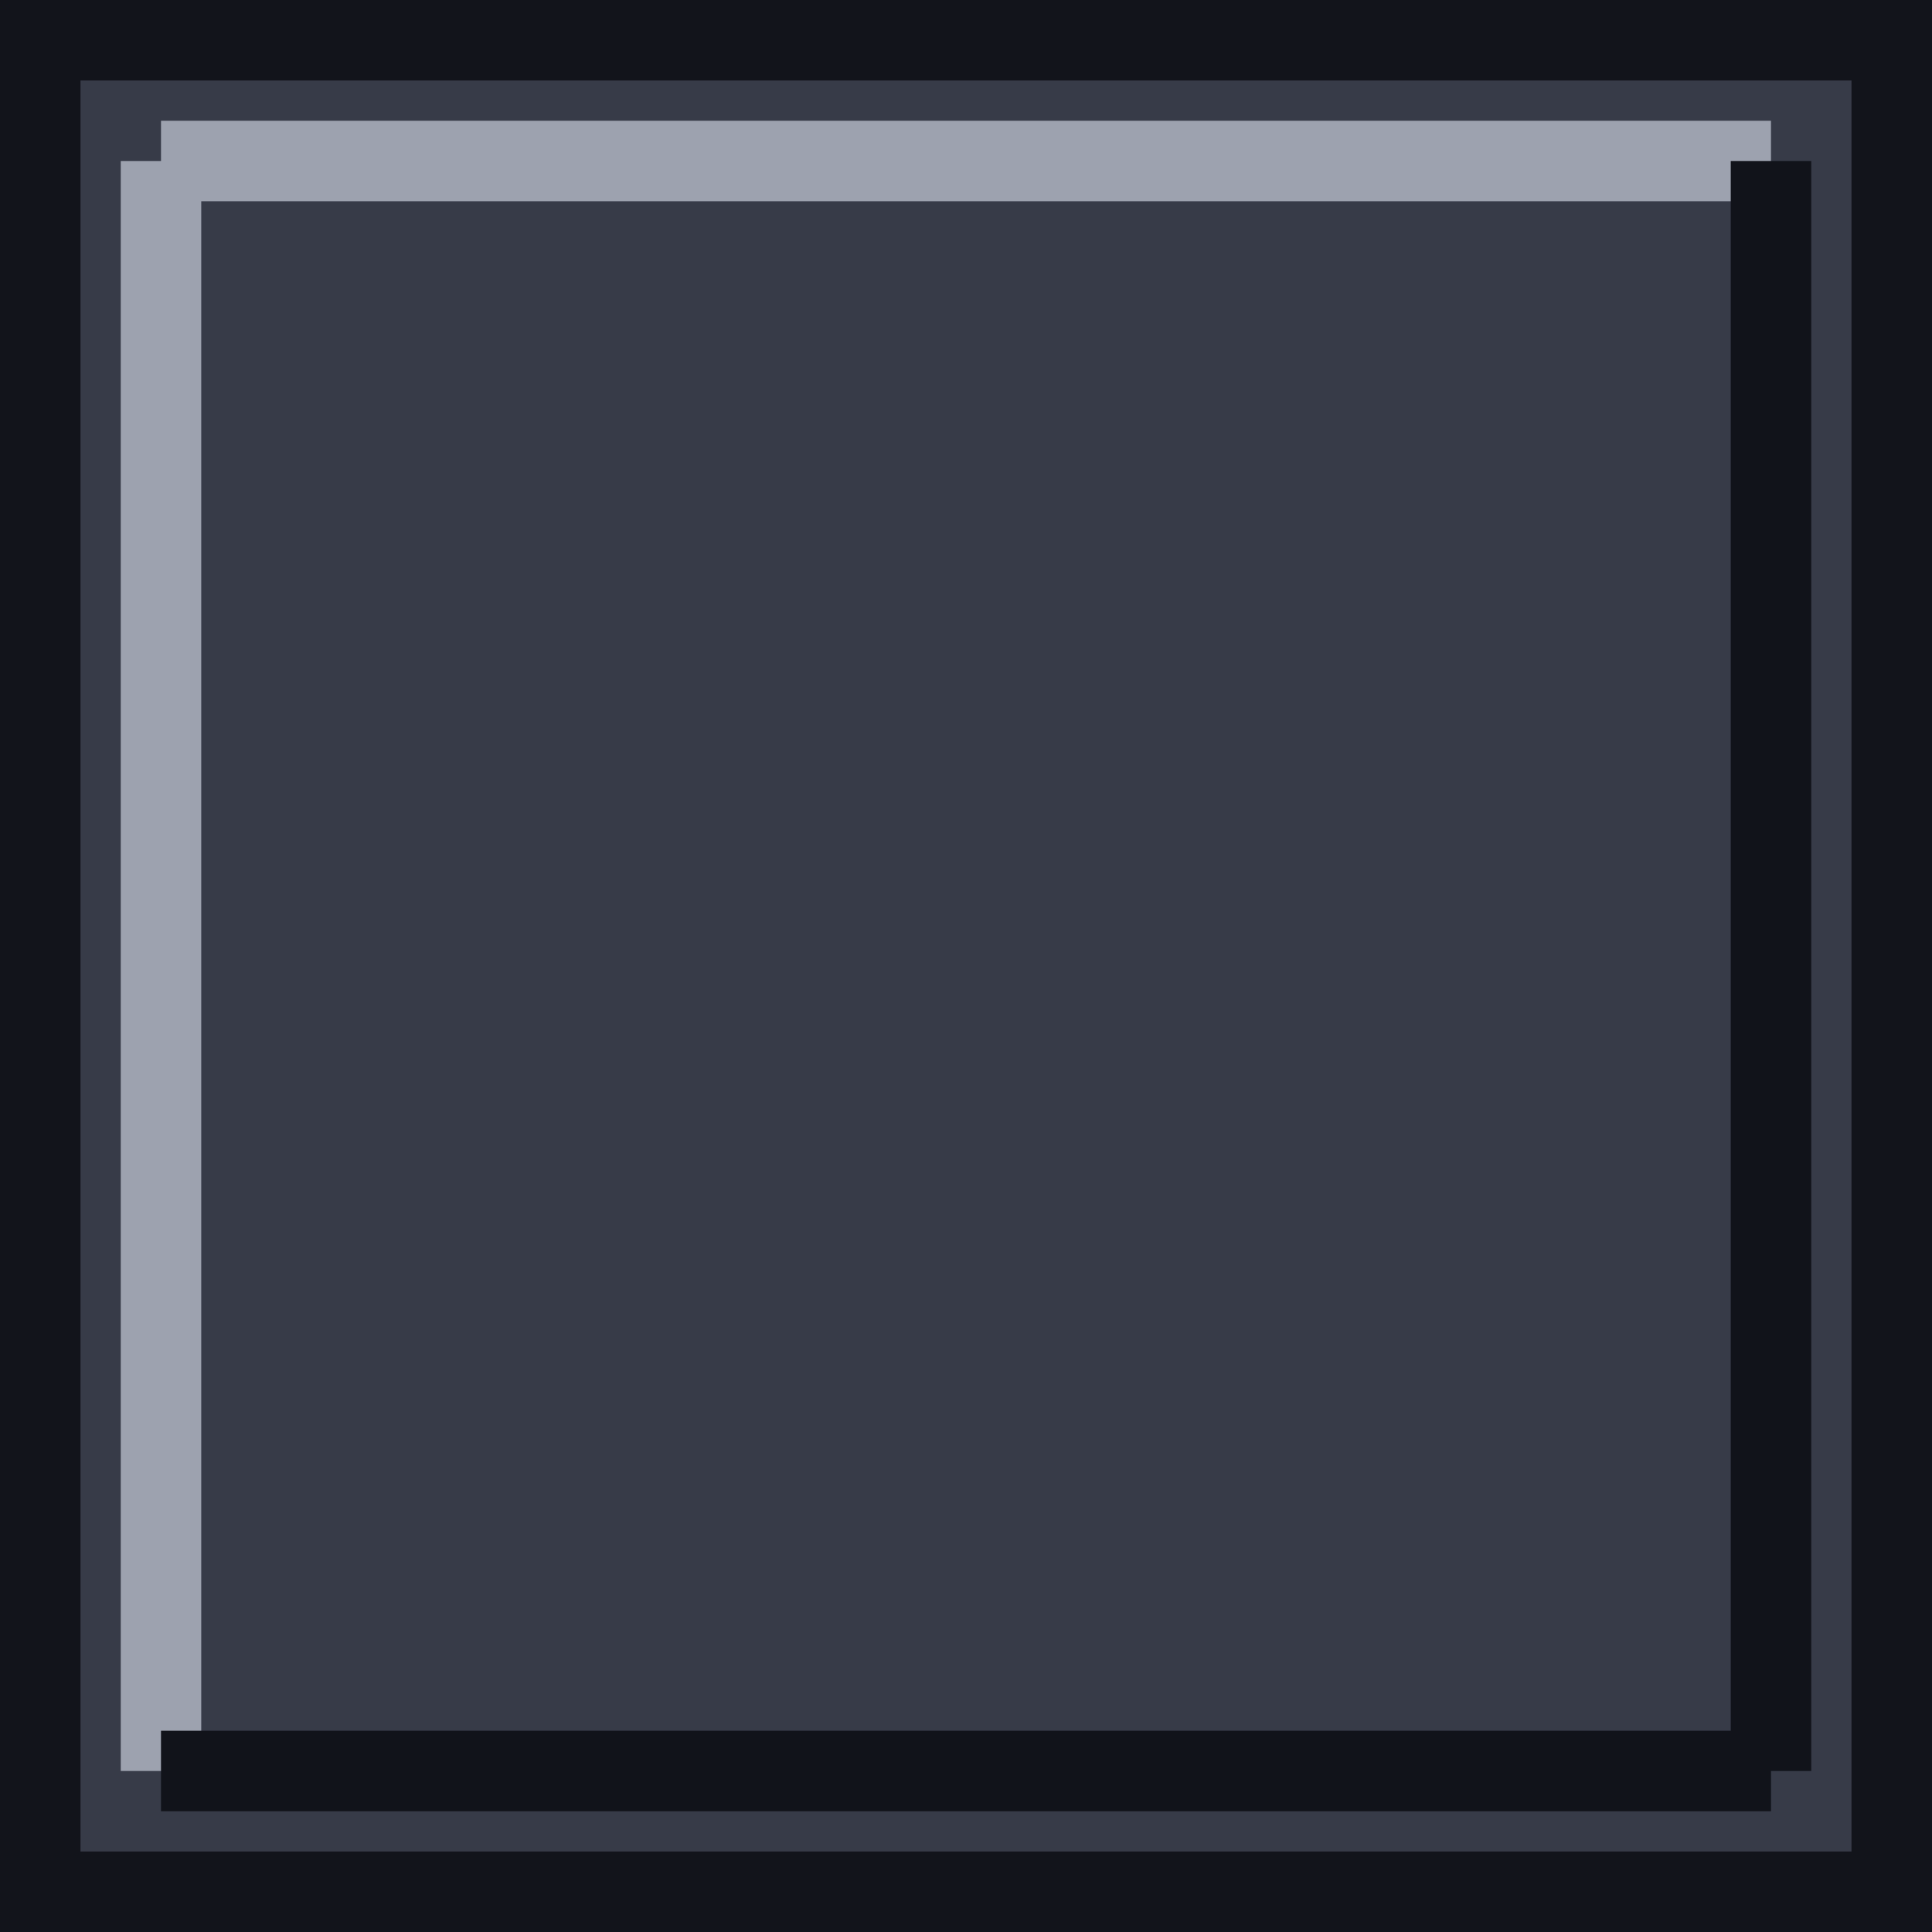
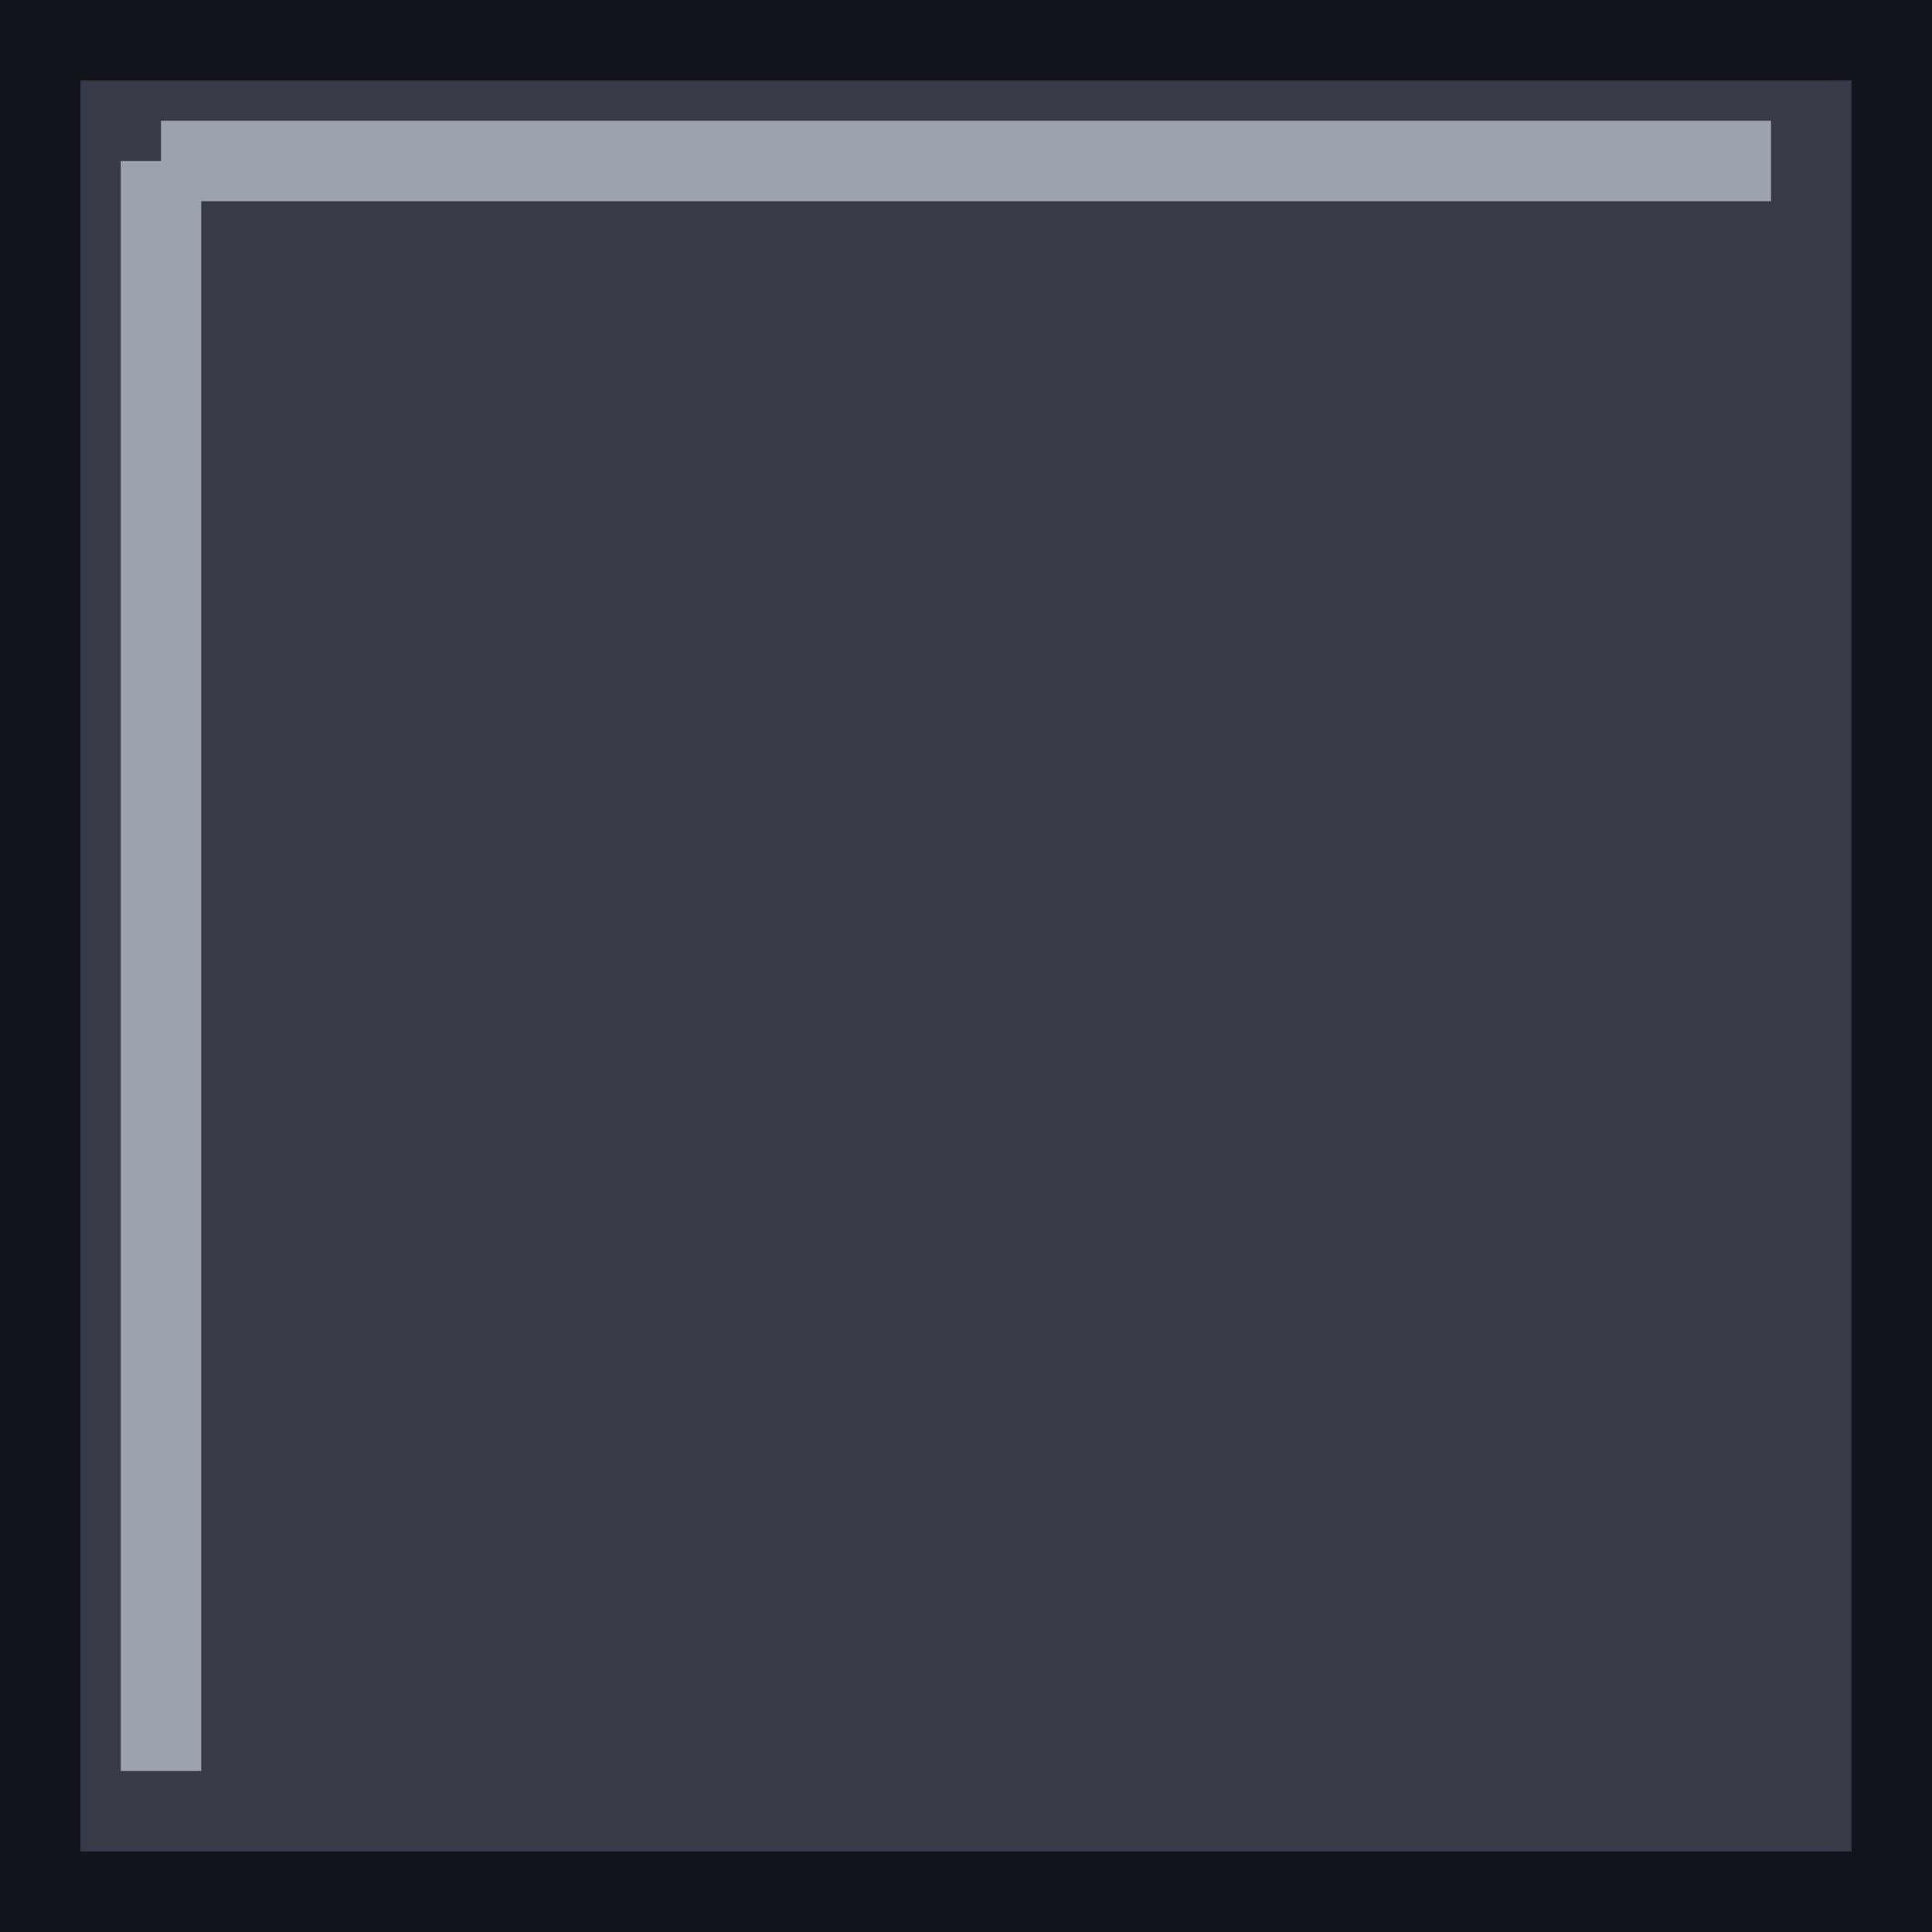
<svg xmlns="http://www.w3.org/2000/svg" width="24" height="24" viewBox="0 0 24 24">
  <rect x="0" y="0" width="24" height="24" rx="0" fill="#12141b" />
  <rect x="1" y="1" width="22" height="22" rx="0" fill="#373b48" />
  <path d="M2 2 H22" fill="none" stroke="#9da2af" />
  <path d="M2 2 V22" fill="none" stroke="#9da2af" />
-   <path d="M2 22 H22" fill="none" stroke="#11131a" />
-   <path d="M22 2 V22" fill="none" stroke="#11131a" />
</svg>
